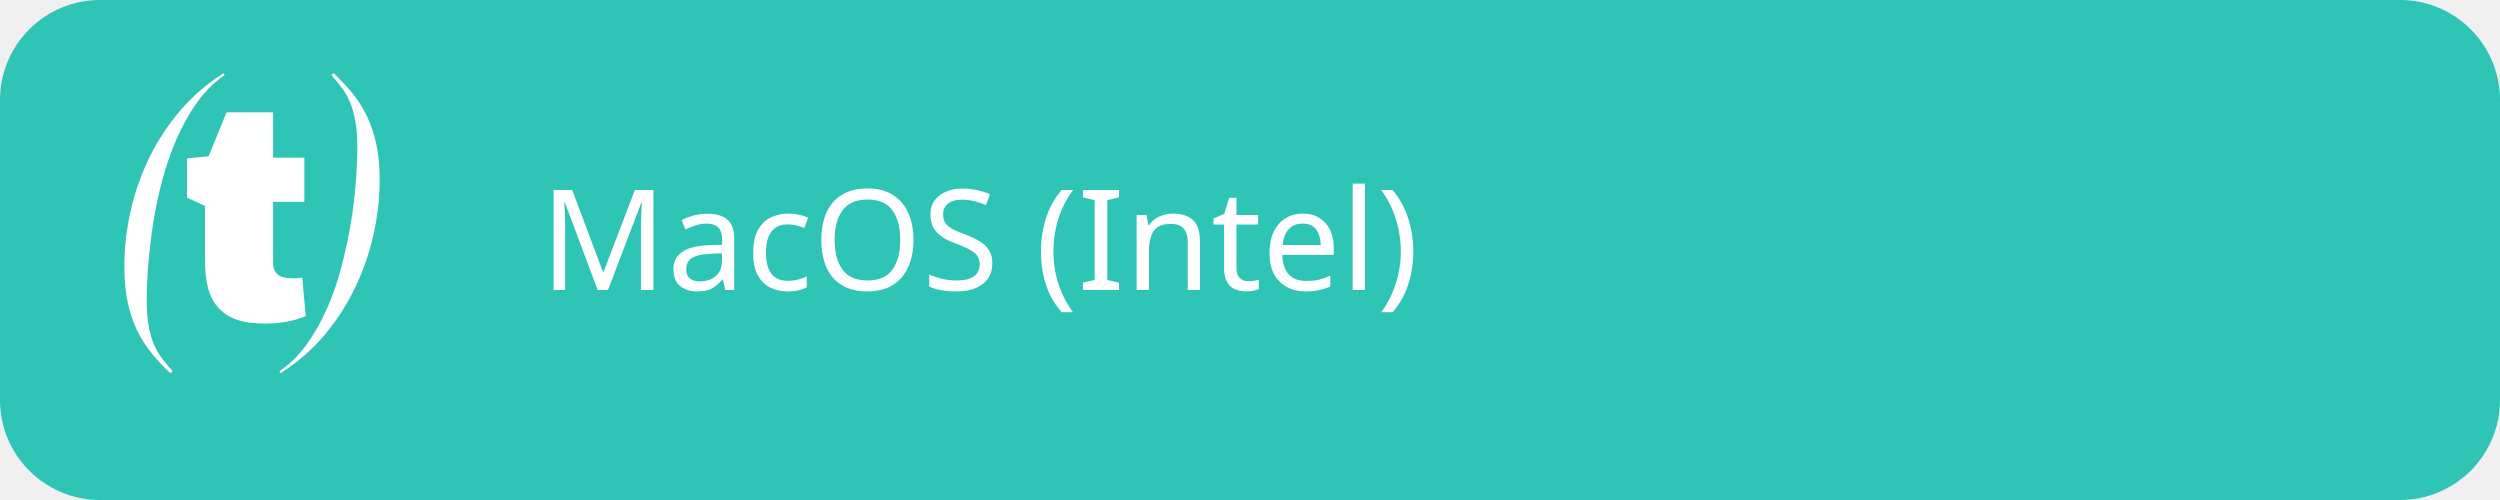
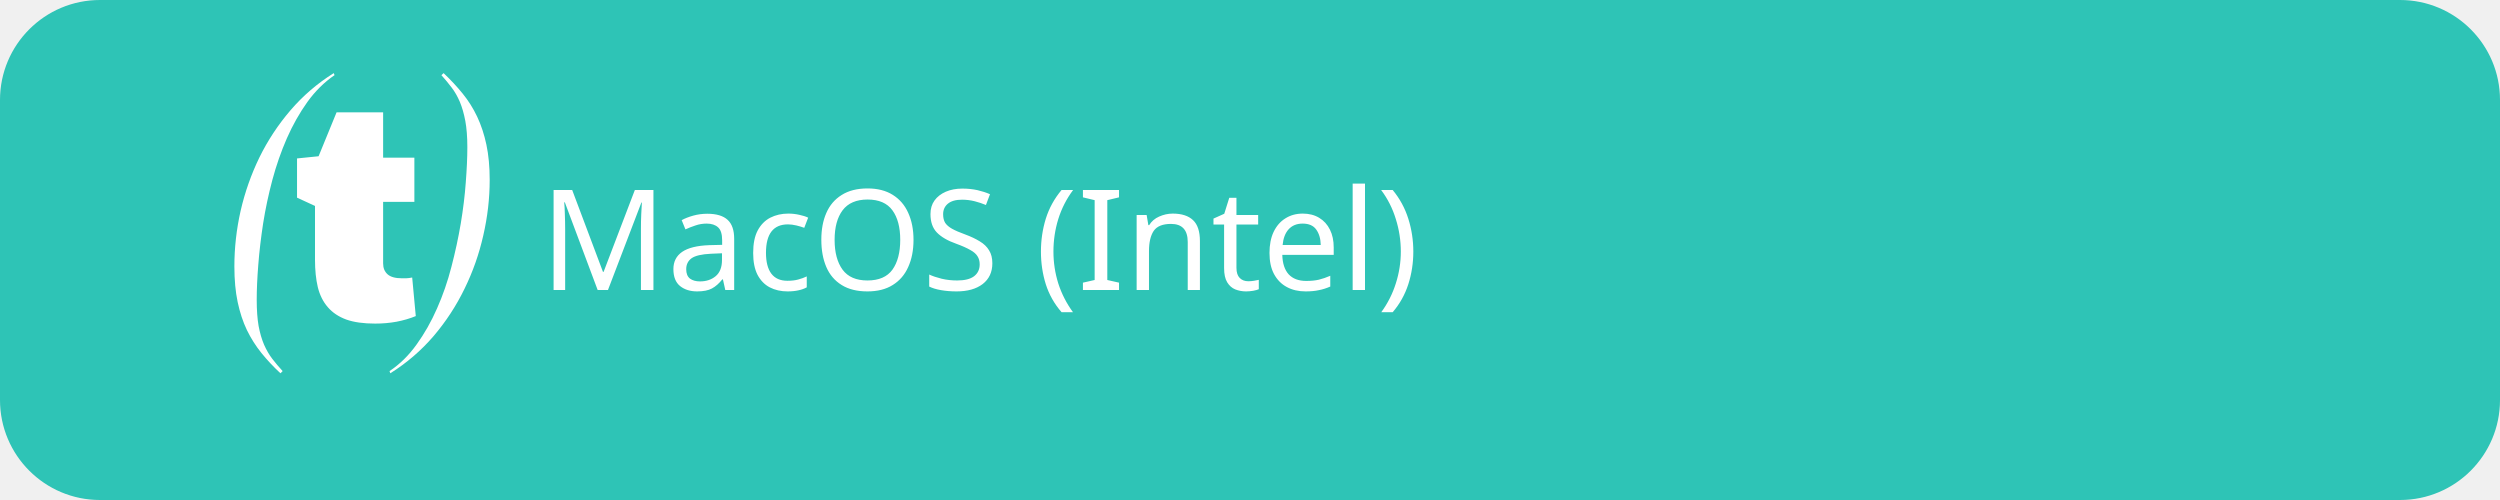
<svg xmlns="http://www.w3.org/2000/svg" width="250" height="50" viewBox="0 0 250 50">
  <path id="Path" fill="#2ec4b6" stroke="none" d="M 10 0 L 240 0 C 245.523 0 250 4.477 250 10 L 250 40 C 250 45.523 245.523 50 240 50 L 10 50 C 4.477 50 0 45.523 0 40 L 0 10 C -0 4.477 4.477 0 10 0 Z" />
-   <text id="text1" xml:space="preserve" x="11" y="34" font-family="Menlo" font-size="36" fill="#ffffff"></text>
+   <text id="text1" xml:space="preserve" x="22" y="34" font-family="Menlo" font-size="36" fill="#ffffff"></text>
  <text id="MacOS-Intel" xml:space="preserve" x="54" y="29" font-family="Menlo" font-size="14" fill="#ffffff">MacOS (Intel)</text>
</svg>
